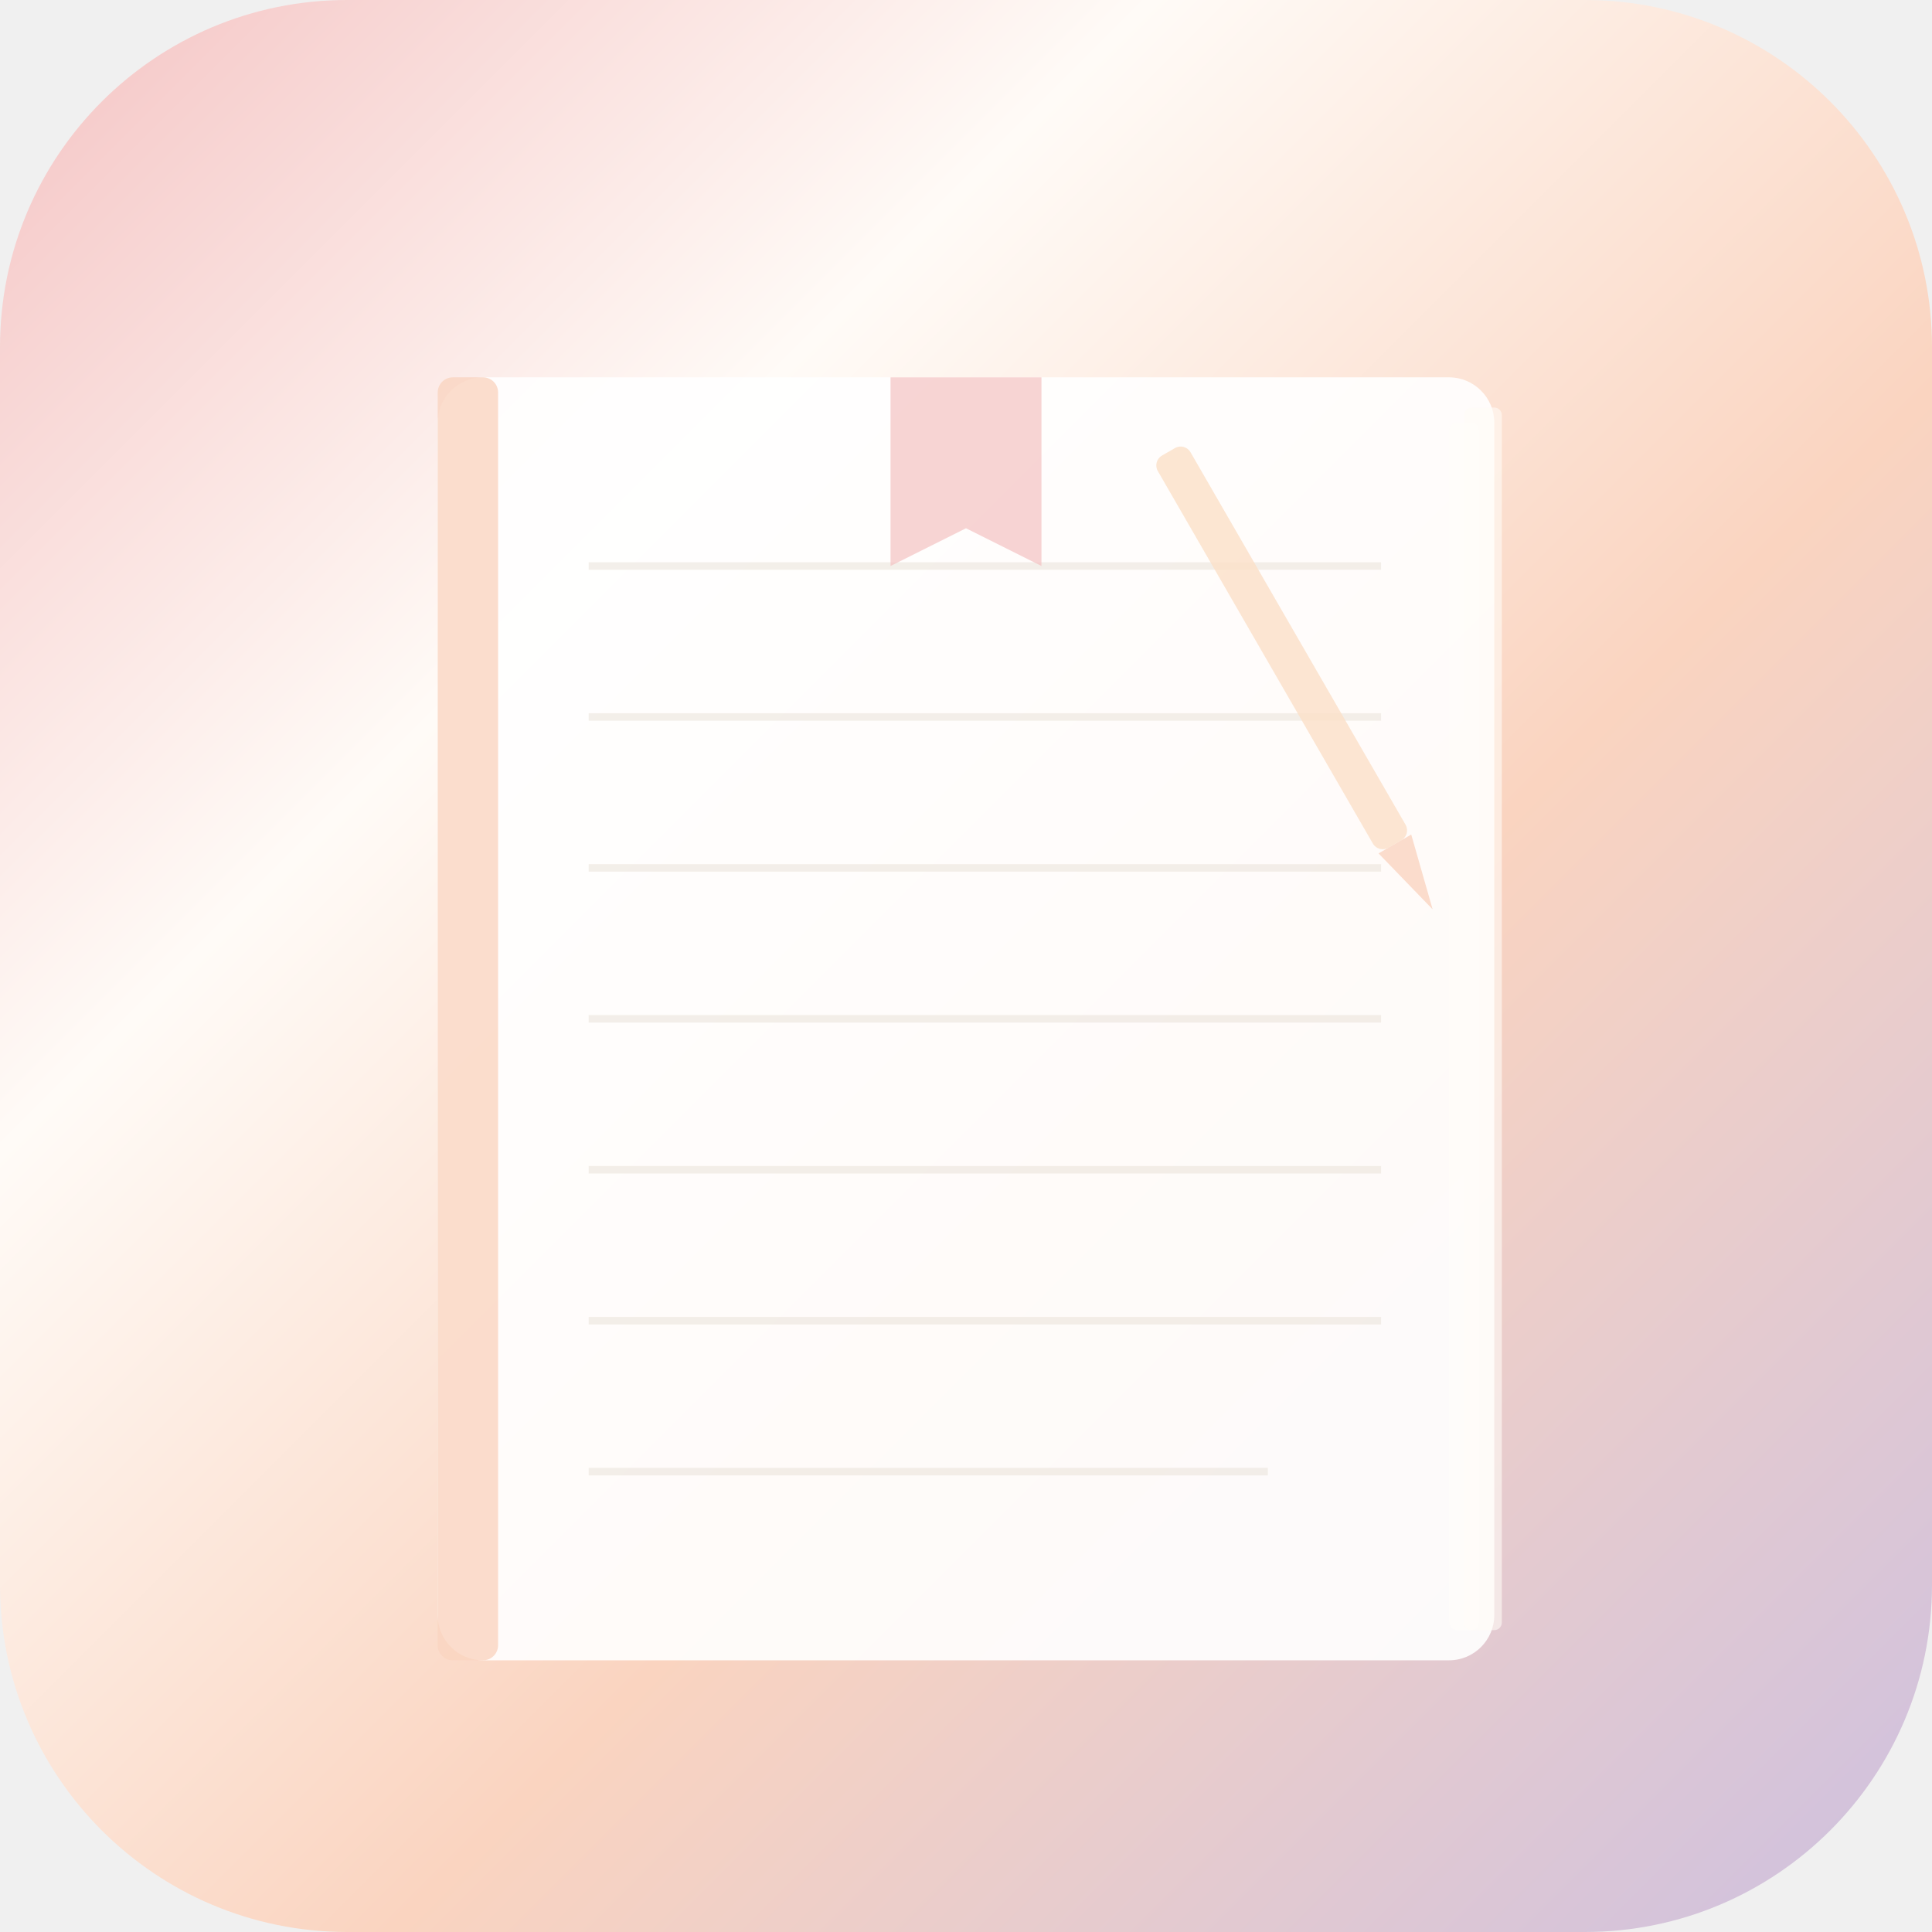
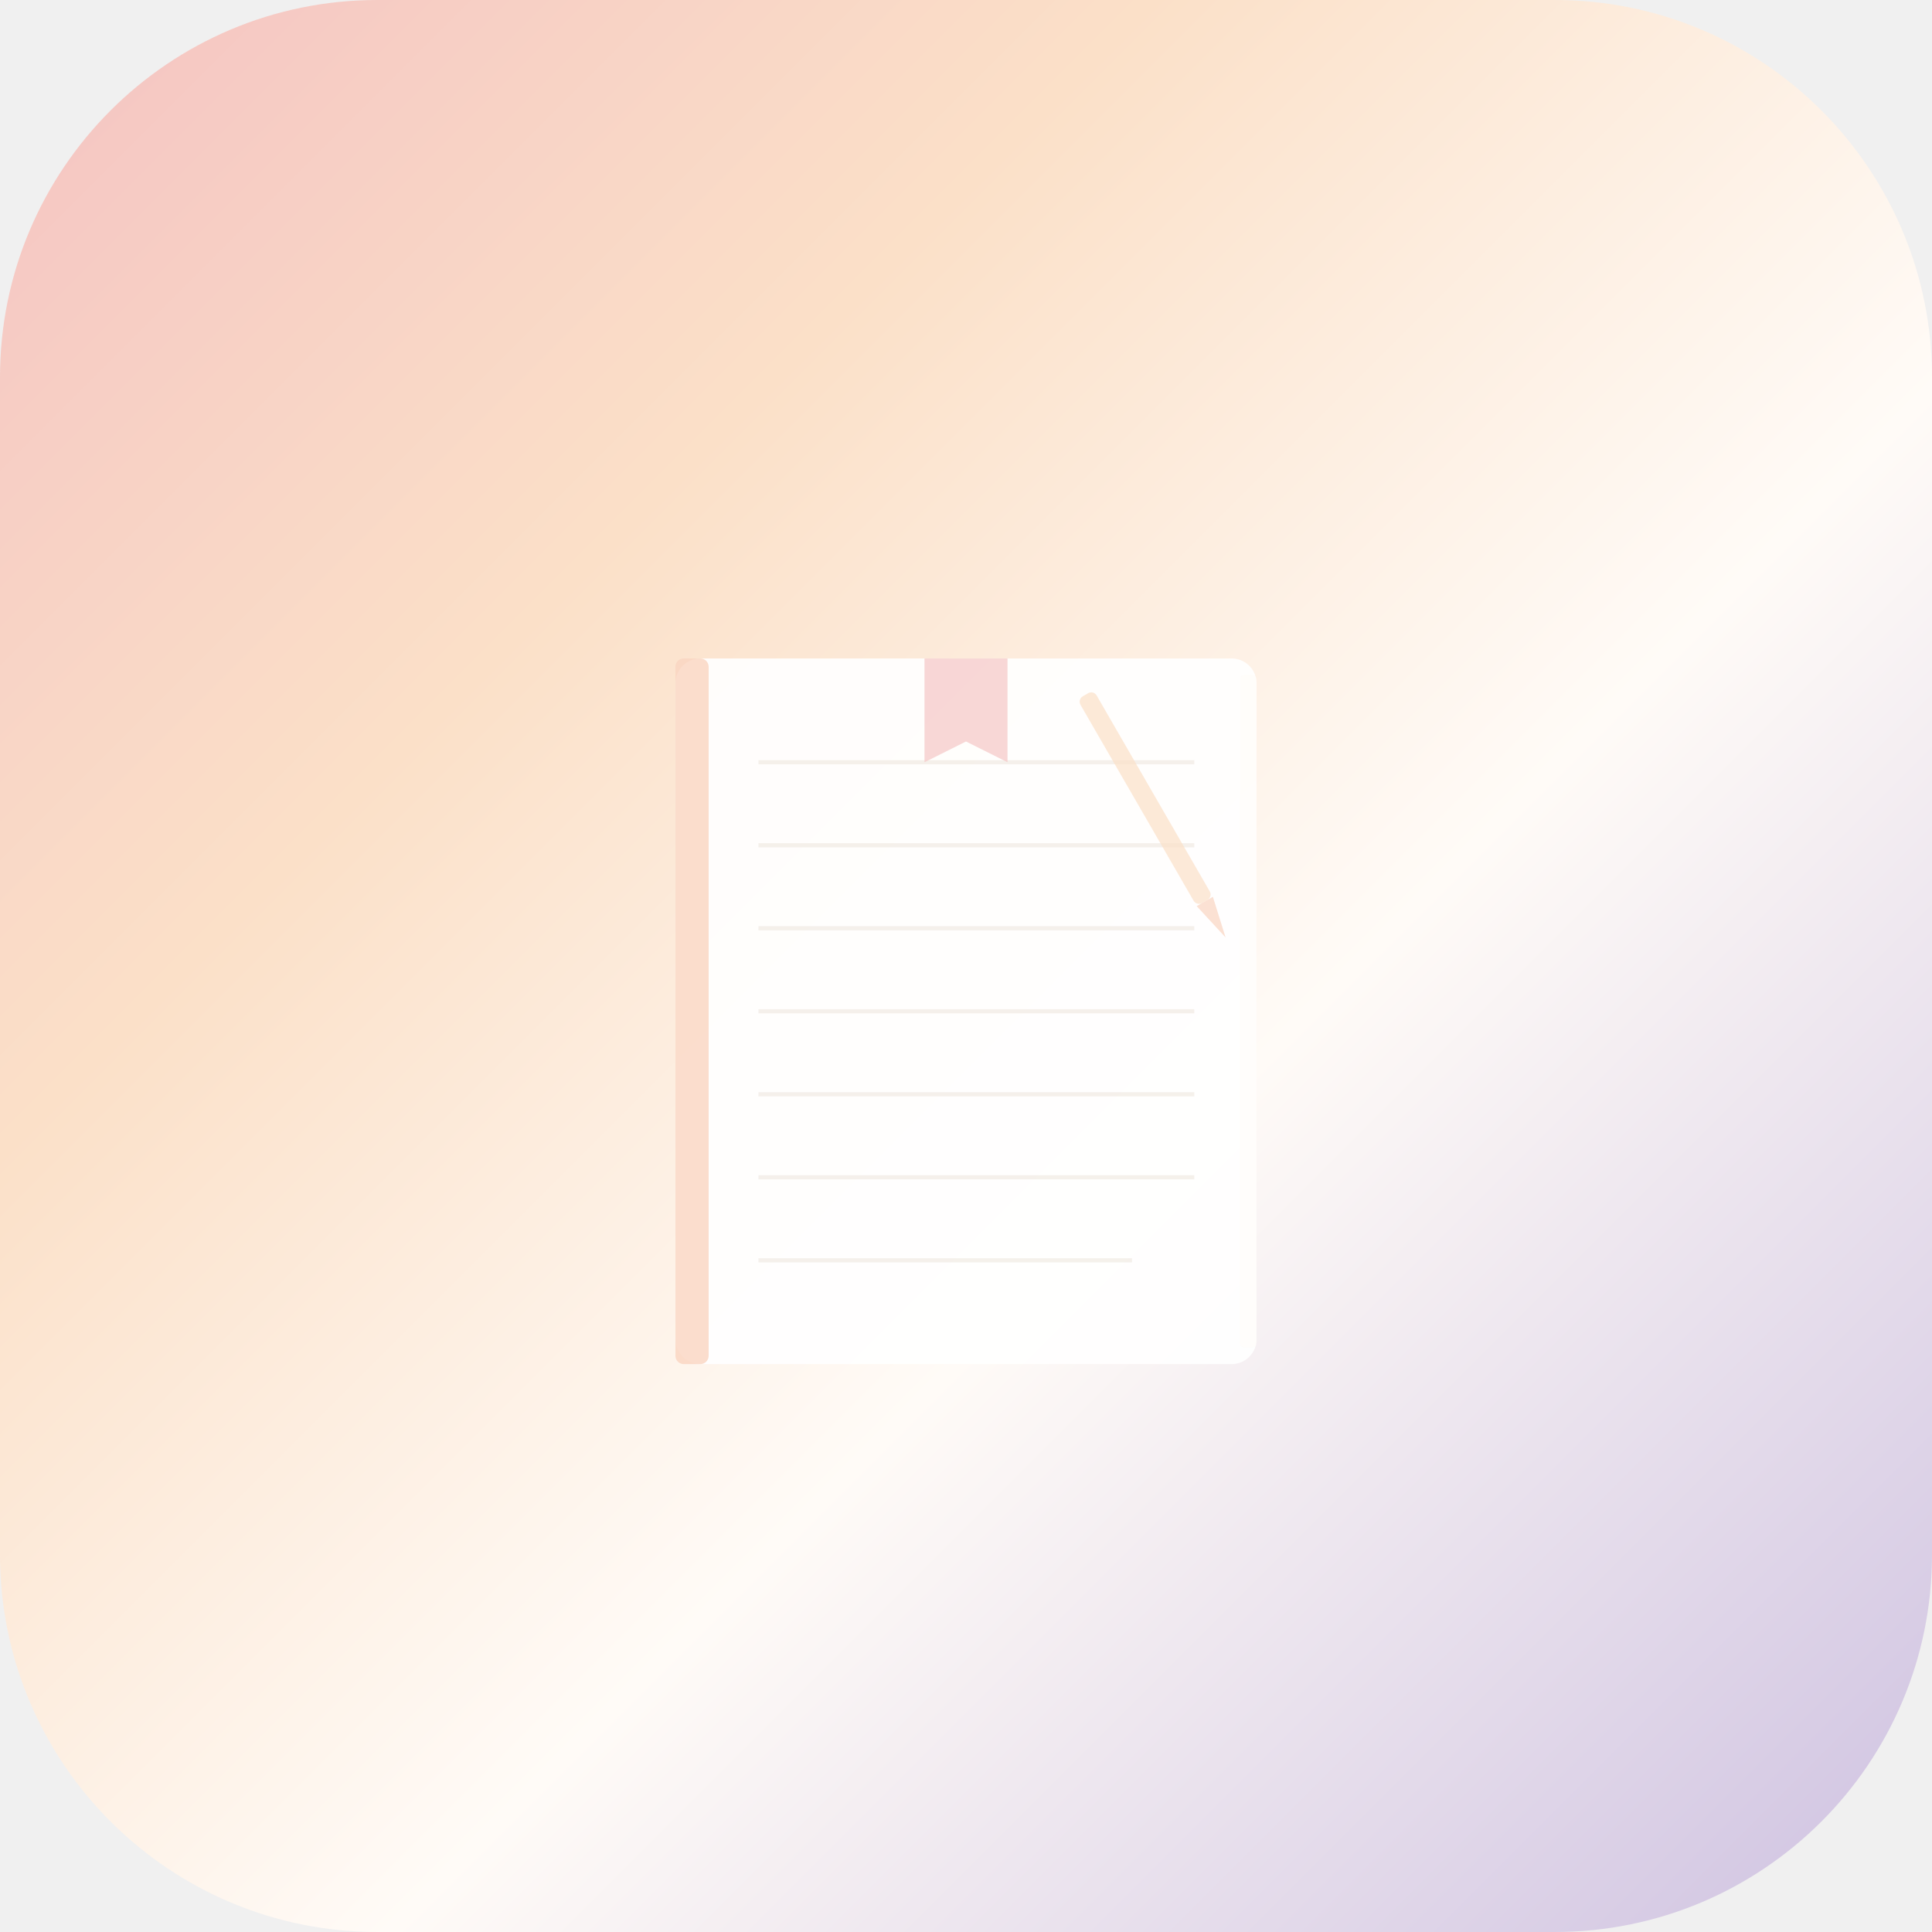
<svg xmlns="http://www.w3.org/2000/svg" viewBox="0 0 512 512">
  <defs>
    <linearGradient id="bg" x1="0" y1="0" x2="1" y2="1">
      <stop offset="0%" stop-color="#F4C2C2" />
-       <stop offset="30%" stop-color="#FFFBF7" />
-       <stop offset="60%" stop-color="#FAD4C0" />
+       <stop offset="30%" stop-color="#FBE0C8" />
+       <stop offset="60%" stop-color="#FFFBF7" />
      <stop offset="100%" stop-color="#CDC0E0" />
    </linearGradient>
  </defs>
-   <rect width="512" height="512" rx="92" fill="url(#bg)" />
-   <g transform="translate(256,270)">
-     <rect x="-140" y="-170" width="280" height="340" rx="12" fill="#FFF" opacity="0.9" />
+   <rect width="512" height="512" rx="100" fill="url(#bg)" />
+   <g transform="translate(256,268) scale(0.55)">
+     <rect x="-140" y="-170" width="280" height="340" rx="12" fill="#FFF" opacity="0.92" />
    <rect x="-140" y="-170" width="16" height="340" rx="4" fill="#FAD4C0" opacity="0.8" />
-     <rect x="132" y="-162" width="10" height="324" rx="2" fill="#FFFBF7" opacity="0.6" />
-     <rect x="128" y="-158" width="8" height="320" rx="2" fill="#FFFDF9" opacity="0.5" />
-     <g stroke="#E8E0D5" stroke-width="2" opacity="0.5">
+     <rect x="132" y="-162" width="8" height="324" rx="2" fill="#FFFBF7" opacity="0.5" />
+     <g stroke="#E8E0D5" stroke-width="2" opacity="0.45">
      <line x1="-100" y1="-120" x2="110" y2="-120" />
      <line x1="-100" y1="-80" x2="110" y2="-80" />
      <line x1="-100" y1="-40" x2="110" y2="-40" />
      <line x1="-100" y1="0" x2="110" y2="0" />
      <line x1="-100" y1="40" x2="110" y2="40" />
      <line x1="-100" y1="80" x2="110" y2="80" />
      <line x1="-100" y1="120" x2="80" y2="120" />
    </g>
-     <path d="M-20,-170 L-20,-120 L0,-130 L20,-120 L20,-170" fill="#F4C2C2" opacity="0.7" />
+     <path d="M-20,-170 L-20,-120 L0,-130 L20,-120 L20,-170" fill="#F4C2C2" opacity="0.65" />
    <g transform="rotate(-30,100,-50)">
-       <rect x="105" y="-160" width="10" height="120" rx="3" fill="#FBE0C8" opacity="0.8" />
-       <polygon points="105,-40 110,-20 115,-40" fill="#FAD4C0" opacity="0.8" />
+       <rect x="110" y="-160" width="9" height="115" rx="3" fill="#FBE0C8" opacity="0.7" />
+       <polygon points="110,-45 114.5,-25 119,-45" fill="#FAD4C0" opacity="0.7" />
    </g>
  </g>
</svg>
